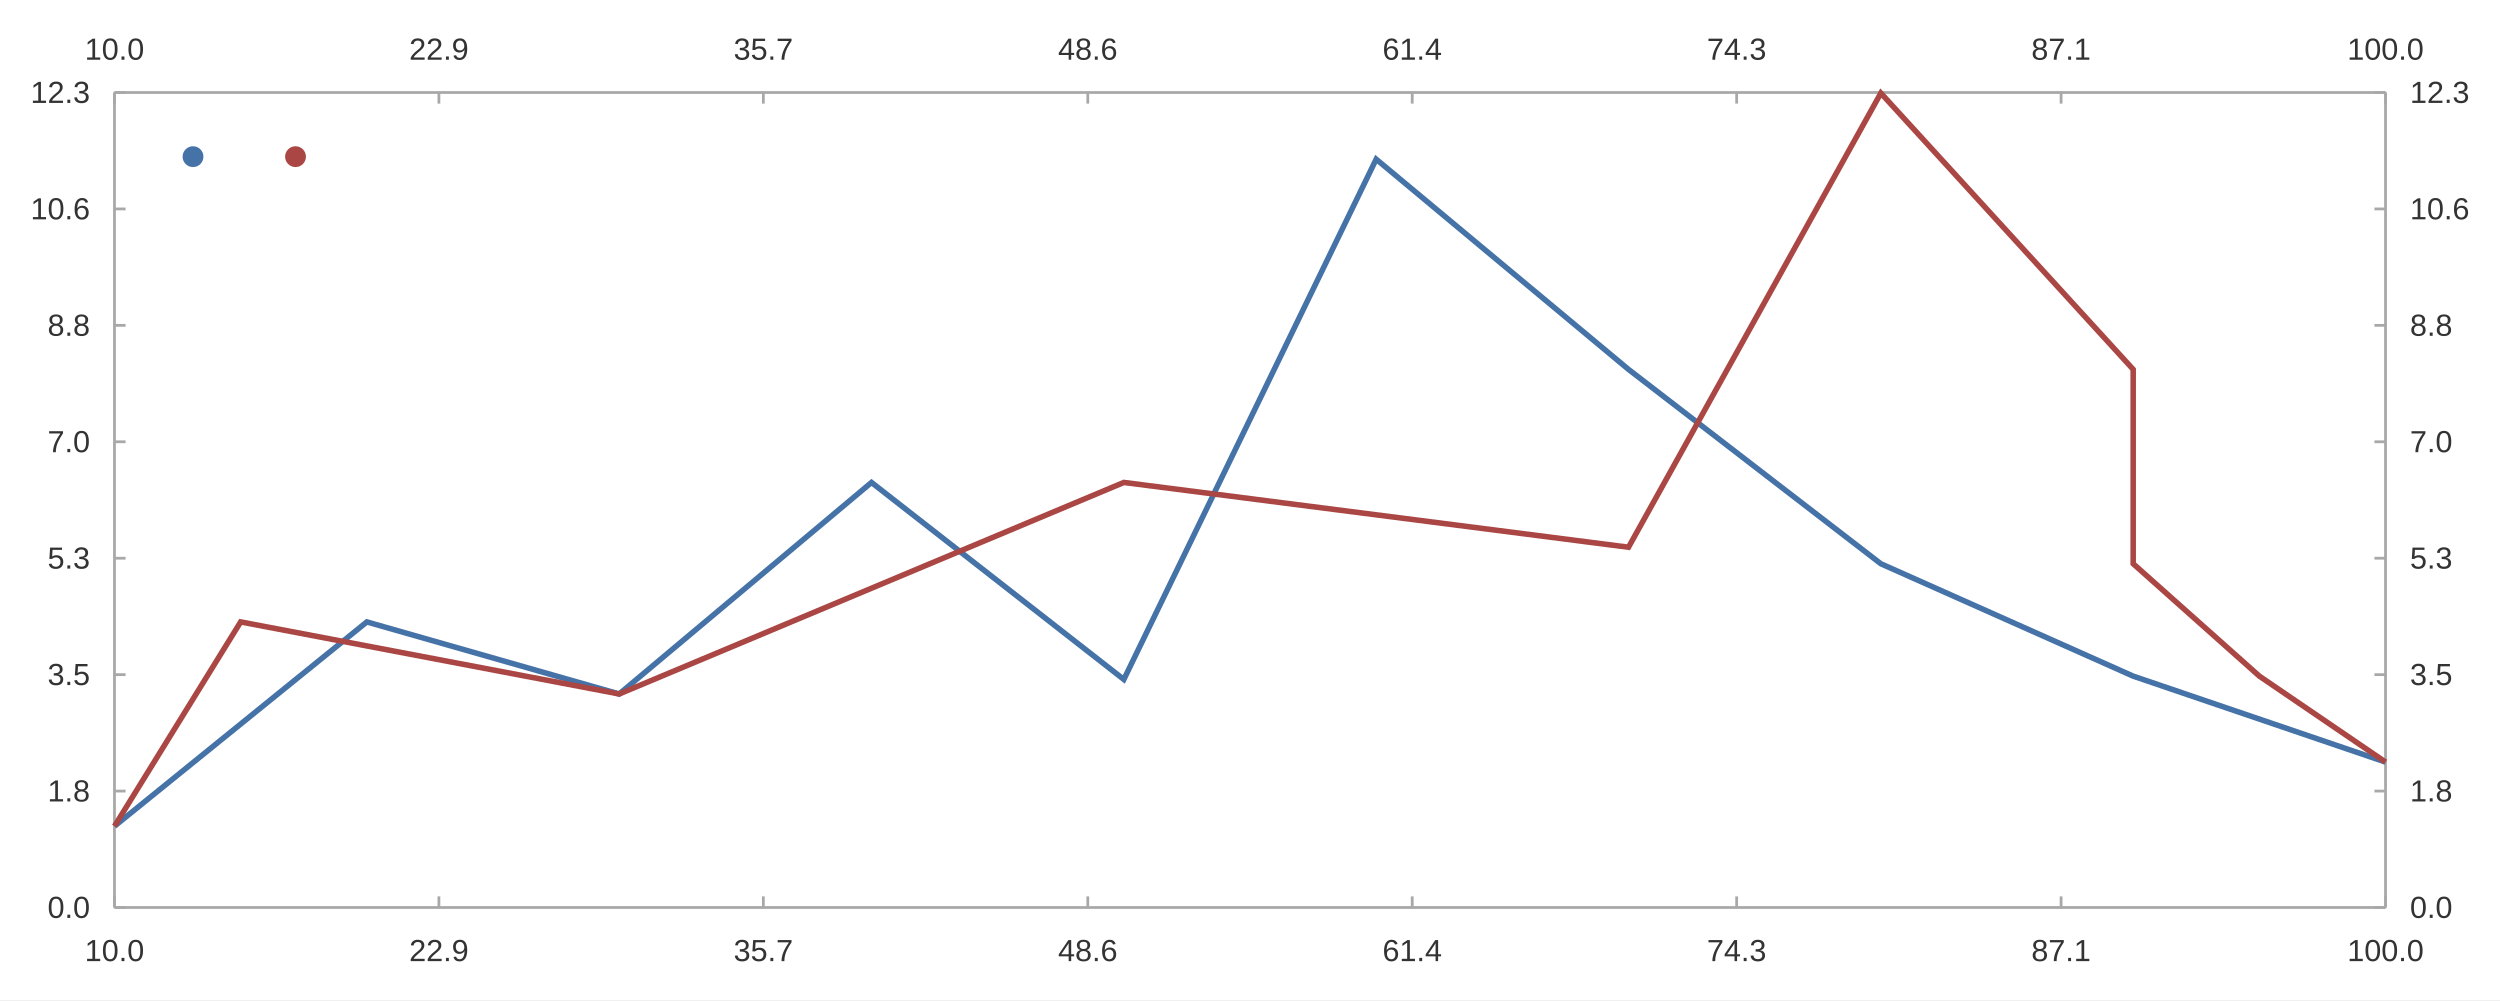
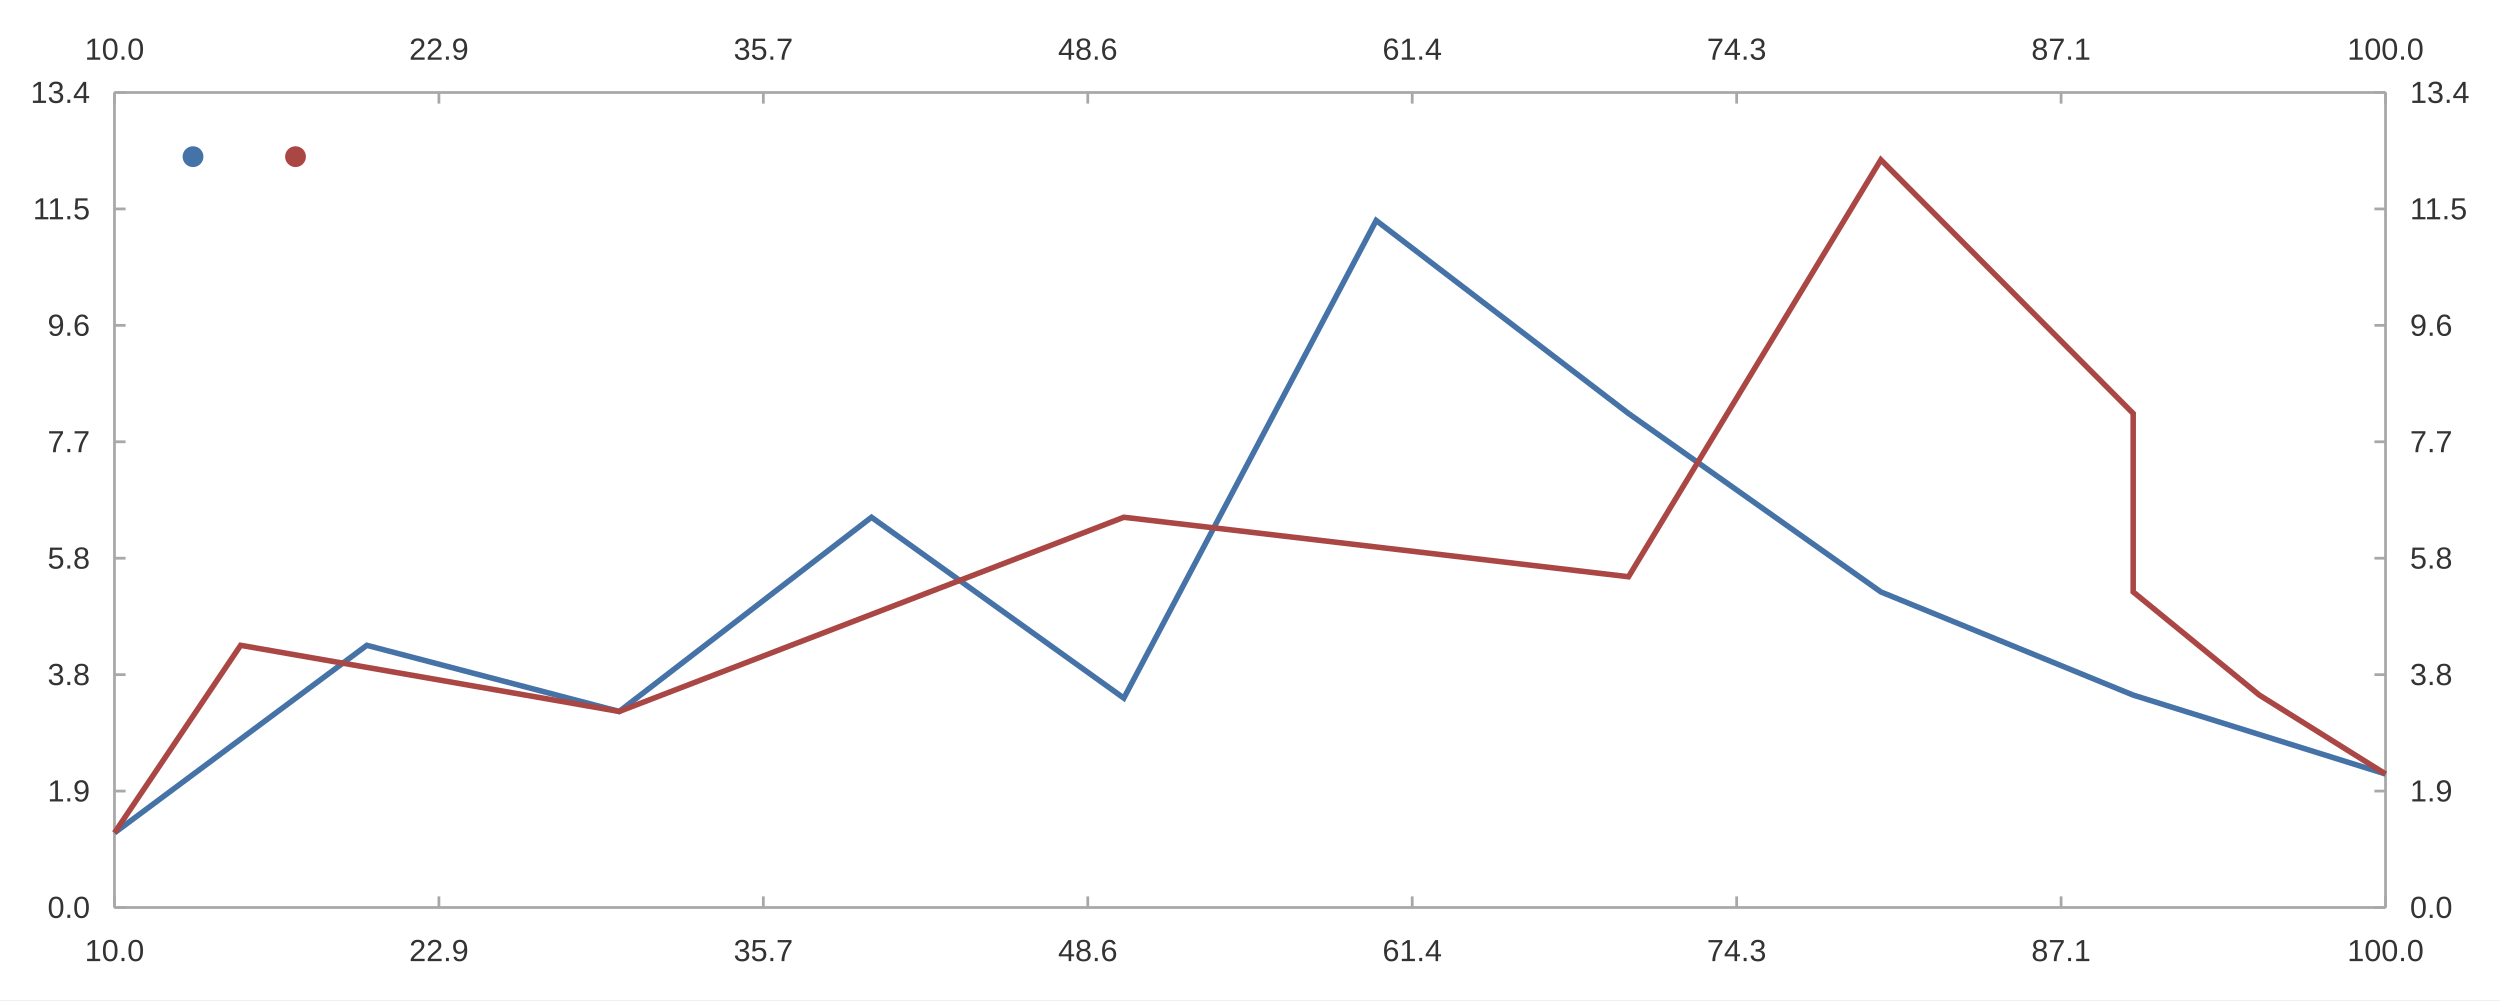
<svg xmlns="http://www.w3.org/2000/svg" width="1200" height="480" viewBox="0 0 1200.0 480.0">
  <rect width="1200" height="480" fill="#ffffff" />
  <path stroke-width="1.333" stroke="#a8a8a8" fill="none" d="M54.947 44.4 L1145.053 44.4 " />
  <path stroke-width="1.333" stroke="#a8a8a8" fill="none" d="M54.947 44.4 L54.947 49.733 " />
  <path stroke-width="1.333" stroke="#a8a8a8" fill="none" d="M210.676 44.4 L210.676 49.733 " />
  <path stroke-width="1.333" stroke="#a8a8a8" fill="none" d="M366.406 44.4 L366.406 49.733 " />
  <path stroke-width="1.333" stroke="#a8a8a8" fill="none" d="M522.135 44.4 L522.135 49.733 " />
  <path stroke-width="1.333" stroke="#a8a8a8" fill="none" d="M677.865 44.4 L677.865 49.733 " />
  <path stroke-width="1.333" stroke="#a8a8a8" fill="none" d="M833.594 44.4 L833.594 49.733 " />
  <path stroke-width="1.333" stroke="#a8a8a8" fill="none" d="M989.324 44.4 L989.324 49.733 " />
  <path stroke-width="1.333" stroke="#a8a8a8" fill="none" d="M1145.053 44.4 L1145.053 49.733 " />
  <text x="40.673" y="28.667" fill="#333333" font-size="14.667" font-family="Arial,Helvetica,'Helvetica Neue',sans-serif">10.0</text>
  <text x="196.403" y="28.667" fill="#333333" font-size="14.667" font-family="Arial,Helvetica,'Helvetica Neue',sans-serif">22.9</text>
  <text x="352.132" y="28.667" fill="#333333" font-size="14.667" font-family="Arial,Helvetica,'Helvetica Neue',sans-serif">35.7</text>
  <text x="507.862" y="28.667" fill="#333333" font-size="14.667" font-family="Arial,Helvetica,'Helvetica Neue',sans-serif">48.6</text>
  <text x="663.591" y="28.667" fill="#333333" font-size="14.667" font-family="Arial,Helvetica,'Helvetica Neue',sans-serif">61.4</text>
  <text x="819.321" y="28.667" fill="#333333" font-size="14.667" font-family="Arial,Helvetica,'Helvetica Neue',sans-serif">74.3</text>
  <text x="975.05" y="28.667" fill="#333333" font-size="14.667" font-family="Arial,Helvetica,'Helvetica Neue',sans-serif">87.1</text>
  <text x="1126.702" y="28.667" fill="#333333" font-size="14.667" font-family="Arial,Helvetica,'Helvetica Neue',sans-serif">100.0</text>
  <path stroke-width="1.333" stroke="#a8a8a8" fill="none" d="M1145.053 44.4 L1145.053 435.6 " />
  <path stroke-width="1.333" stroke="#a8a8a8" fill="none" d="M1145.053 435.6 L1139.72 435.6 " />
  <path stroke-width="1.333" stroke="#a8a8a8" fill="none" d="M1145.053 379.714 L1139.72 379.714 " />
  <path stroke-width="1.333" stroke="#a8a8a8" fill="none" d="M1145.053 323.829 L1139.72 323.829 " />
  <path stroke-width="1.333" stroke="#a8a8a8" fill="none" d="M1145.053 267.943 L1139.72 267.943 " />
  <path stroke-width="1.333" stroke="#a8a8a8" fill="none" d="M1145.053 212.057 L1139.72 212.057 " />
  <path stroke-width="1.333" stroke="#a8a8a8" fill="none" d="M1145.053 156.171 L1139.72 156.171 " />
  <path stroke-width="1.333" stroke="#a8a8a8" fill="none" d="M1145.053 100.286 L1139.72 100.286 " />
  <path stroke-width="1.333" stroke="#a8a8a8" fill="none" d="M1145.053 44.4 L1139.72 44.4 " />
  <text x="1156.786" y="440.6" fill="#333333" font-size="14.667" font-family="Arial,Helvetica,'Helvetica Neue',sans-serif">0.0</text>
-   <text x="1156.786" y="384.714" fill="#333333" font-size="14.667" font-family="Arial,Helvetica,'Helvetica Neue',sans-serif">1.8</text>
-   <text x="1156.786" y="328.829" fill="#333333" font-size="14.667" font-family="Arial,Helvetica,'Helvetica Neue',sans-serif">3.5</text>
-   <text x="1156.786" y="272.943" fill="#333333" font-size="14.667" font-family="Arial,Helvetica,'Helvetica Neue',sans-serif">5.3</text>
-   <text x="1156.786" y="217.057" fill="#333333" font-size="14.667" font-family="Arial,Helvetica,'Helvetica Neue',sans-serif">7.0</text>
-   <text x="1156.786" y="161.171" fill="#333333" font-size="14.667" font-family="Arial,Helvetica,'Helvetica Neue',sans-serif">8.8</text>
-   <text x="1156.786" y="105.286" fill="#333333" font-size="14.667" font-family="Arial,Helvetica,'Helvetica Neue',sans-serif">10.6</text>
-   <text x="1156.786" y="49.4" fill="#333333" font-size="14.667" font-family="Arial,Helvetica,'Helvetica Neue',sans-serif">12.3</text>
+   <text x="1156.786" y="384.714" fill="#333333" font-size="14.667" font-family="Arial,Helvetica,'Helvetica Neue',sans-serif">1.9</text>
+   <text x="1156.786" y="328.829" fill="#333333" font-size="14.667" font-family="Arial,Helvetica,'Helvetica Neue',sans-serif">3.8</text>
+   <text x="1156.786" y="272.943" fill="#333333" font-size="14.667" font-family="Arial,Helvetica,'Helvetica Neue',sans-serif">5.8</text>
+   <text x="1156.786" y="217.057" fill="#333333" font-size="14.667" font-family="Arial,Helvetica,'Helvetica Neue',sans-serif">7.7</text>
+   <text x="1156.786" y="161.171" fill="#333333" font-size="14.667" font-family="Arial,Helvetica,'Helvetica Neue',sans-serif">9.6</text>
+   <text x="1156.786" y="105.286" fill="#333333" font-size="14.667" font-family="Arial,Helvetica,'Helvetica Neue',sans-serif">11.5</text>
+   <text x="1156.786" y="49.4" fill="#333333" font-size="14.667" font-family="Arial,Helvetica,'Helvetica Neue',sans-serif">13.4</text>
  <path stroke-width="1.333" stroke="#a8a8a8" fill="none" d="M54.947 435.6 L1145.053 435.6 " />
  <path stroke-width="1.333" stroke="#a8a8a8" fill="none" d="M54.947 435.6 L54.947 430.267 " />
  <path stroke-width="1.333" stroke="#a8a8a8" fill="none" d="M210.676 435.6 L210.676 430.267 " />
  <path stroke-width="1.333" stroke="#a8a8a8" fill="none" d="M366.406 435.6 L366.406 430.267 " />
  <path stroke-width="1.333" stroke="#a8a8a8" fill="none" d="M522.135 435.6 L522.135 430.267 " />
  <path stroke-width="1.333" stroke="#a8a8a8" fill="none" d="M677.865 435.6 L677.865 430.267 " />
  <path stroke-width="1.333" stroke="#a8a8a8" fill="none" d="M833.594 435.6 L833.594 430.267 " />
  <path stroke-width="1.333" stroke="#a8a8a8" fill="none" d="M989.324 435.6 L989.324 430.267 " />
  <path stroke-width="1.333" stroke="#a8a8a8" fill="none" d="M1145.053 435.6 L1145.053 430.267 " />
  <text x="40.673" y="461.333" fill="#333333" font-size="14.667" font-family="Arial,Helvetica,'Helvetica Neue',sans-serif">10.0</text>
  <text x="196.403" y="461.333" fill="#333333" font-size="14.667" font-family="Arial,Helvetica,'Helvetica Neue',sans-serif">22.9</text>
  <text x="352.132" y="461.333" fill="#333333" font-size="14.667" font-family="Arial,Helvetica,'Helvetica Neue',sans-serif">35.7</text>
  <text x="507.862" y="461.333" fill="#333333" font-size="14.667" font-family="Arial,Helvetica,'Helvetica Neue',sans-serif">48.6</text>
  <text x="663.591" y="461.333" fill="#333333" font-size="14.667" font-family="Arial,Helvetica,'Helvetica Neue',sans-serif">61.4</text>
  <text x="819.321" y="461.333" fill="#333333" font-size="14.667" font-family="Arial,Helvetica,'Helvetica Neue',sans-serif">74.3</text>
  <text x="975.05" y="461.333" fill="#333333" font-size="14.667" font-family="Arial,Helvetica,'Helvetica Neue',sans-serif">87.1</text>
  <text x="1126.702" y="461.333" fill="#333333" font-size="14.667" font-family="Arial,Helvetica,'Helvetica Neue',sans-serif">100.0</text>
  <path stroke-width="1.333" stroke="#a8a8a8" fill="none" d="M54.947 44.4 L54.947 435.6 " />
  <path stroke-width="1.333" stroke="#a8a8a8" fill="none" d="M54.947 435.6 L60.28 435.6 " />
  <path stroke-width="1.333" stroke="#a8a8a8" fill="none" d="M54.947 379.714 L60.28 379.714 " />
  <path stroke-width="1.333" stroke="#a8a8a8" fill="none" d="M54.947 323.829 L60.28 323.829 " />
  <path stroke-width="1.333" stroke="#a8a8a8" fill="none" d="M54.947 267.943 L60.28 267.943 " />
  <path stroke-width="1.333" stroke="#a8a8a8" fill="none" d="M54.947 212.057 L60.28 212.057 " />
  <path stroke-width="1.333" stroke="#a8a8a8" fill="none" d="M54.947 156.171 L60.28 156.171 " />
  <path stroke-width="1.333" stroke="#a8a8a8" fill="none" d="M54.947 100.286 L60.28 100.286 " />
  <path stroke-width="1.333" stroke="#a8a8a8" fill="none" d="M54.947 44.4 L60.28 44.4 " />
  <text x="22.823" y="440.6" fill="#333333" font-size="14.667" font-family="Arial,Helvetica,'Helvetica Neue',sans-serif">0.0</text>
-   <text x="22.823" y="384.714" fill="#333333" font-size="14.667" font-family="Arial,Helvetica,'Helvetica Neue',sans-serif">1.8</text>
-   <text x="22.823" y="328.829" fill="#333333" font-size="14.667" font-family="Arial,Helvetica,'Helvetica Neue',sans-serif">3.5</text>
-   <text x="22.823" y="272.943" fill="#333333" font-size="14.667" font-family="Arial,Helvetica,'Helvetica Neue',sans-serif">5.3</text>
-   <text x="22.823" y="217.057" fill="#333333" font-size="14.667" font-family="Arial,Helvetica,'Helvetica Neue',sans-serif">7.0</text>
-   <text x="22.823" y="161.171" fill="#333333" font-size="14.667" font-family="Arial,Helvetica,'Helvetica Neue',sans-serif">8.8</text>
-   <text x="14.667" y="105.286" fill="#333333" font-size="14.667" font-family="Arial,Helvetica,'Helvetica Neue',sans-serif">10.6</text>
-   <text x="14.667" y="49.4" fill="#333333" font-size="14.667" font-family="Arial,Helvetica,'Helvetica Neue',sans-serif">12.3</text>
-   <path stroke-width="2.667" stroke="#4572a7" fill="none" d="M54.947 396.572 L176.07 298.526 L297.193 333.112 L418.316 231.576 L539.439 326.131 L660.561 76.416 L781.684 177.317 L902.807 270.604 L1023.93 324.545 L1145.053 365.794 " />
-   <path stroke-width="2.667" stroke="#aa4643" fill="none" d="M54.947 396.572 L115.508 298.526 L297.193 333.112 L539.439 231.576 L781.684 262.671 L902.807 44.686 L1023.93 177.317 L1023.93 270.604 L1084.492 324.545 L1145.053 365.794 " />
+   <text x="22.823" y="384.714" fill="#333333" font-size="14.667" font-family="Arial,Helvetica,'Helvetica Neue',sans-serif">1.9</text>
+   <text x="22.823" y="328.829" fill="#333333" font-size="14.667" font-family="Arial,Helvetica,'Helvetica Neue',sans-serif">3.8</text>
+   <text x="22.823" y="272.943" fill="#333333" font-size="14.667" font-family="Arial,Helvetica,'Helvetica Neue',sans-serif">5.8</text>
+   <text x="22.823" y="217.057" fill="#333333" font-size="14.667" font-family="Arial,Helvetica,'Helvetica Neue',sans-serif">7.7</text>
+   <text x="22.823" y="161.171" fill="#333333" font-size="14.667" font-family="Arial,Helvetica,'Helvetica Neue',sans-serif">9.6</text>
+   <text x="15.76" y="105.286" fill="#333333" font-size="14.667" font-family="Arial,Helvetica,'Helvetica Neue',sans-serif">11.5</text>
+   <text x="14.667" y="49.4" fill="#333333" font-size="14.667" font-family="Arial,Helvetica,'Helvetica Neue',sans-serif">13.4</text>
+   <path stroke-width="2.667" stroke="#4572a7" fill="none" d="M54.947 399.769 L176.07 309.754 L297.193 341.507 L418.316 248.288 L539.439 335.098 L660.561 105.837 L781.684 198.474 L902.807 284.119 L1023.93 333.642 L1145.053 371.512 " />
+   <path stroke-width="2.667" stroke="#aa4643" fill="none" d="M54.947 399.769 L115.508 309.754 L297.193 341.507 L539.439 248.288 L781.684 276.836 L902.807 76.706 L1023.93 198.474 L1023.93 284.119 L1084.492 333.642 L1145.053 371.512 " />
  <path fill="#4572a7" d="M97.647 75.2 M87.647 75.2 a5.0 5.0 0 1 0 10.0 0 a5.0 5.0 0 1 0 -10.0 0 " />
  <text x="104.147" y="75.2" fill="#333333" font-size="14.667" font-family="Arial,Helvetica,'Helvetica Neue',sans-serif" />
  <path fill="#aa4643" d="M146.847 75.2 M136.847 75.2 a5.0 5.0 0 1 0 10.0 0 a5.0 5.0 0 1 0 -10.0 0 " />
  <text x="153.347" y="75.2" fill="#333333" font-size="14.667" font-family="Arial,Helvetica,'Helvetica Neue',sans-serif" />
</svg>
